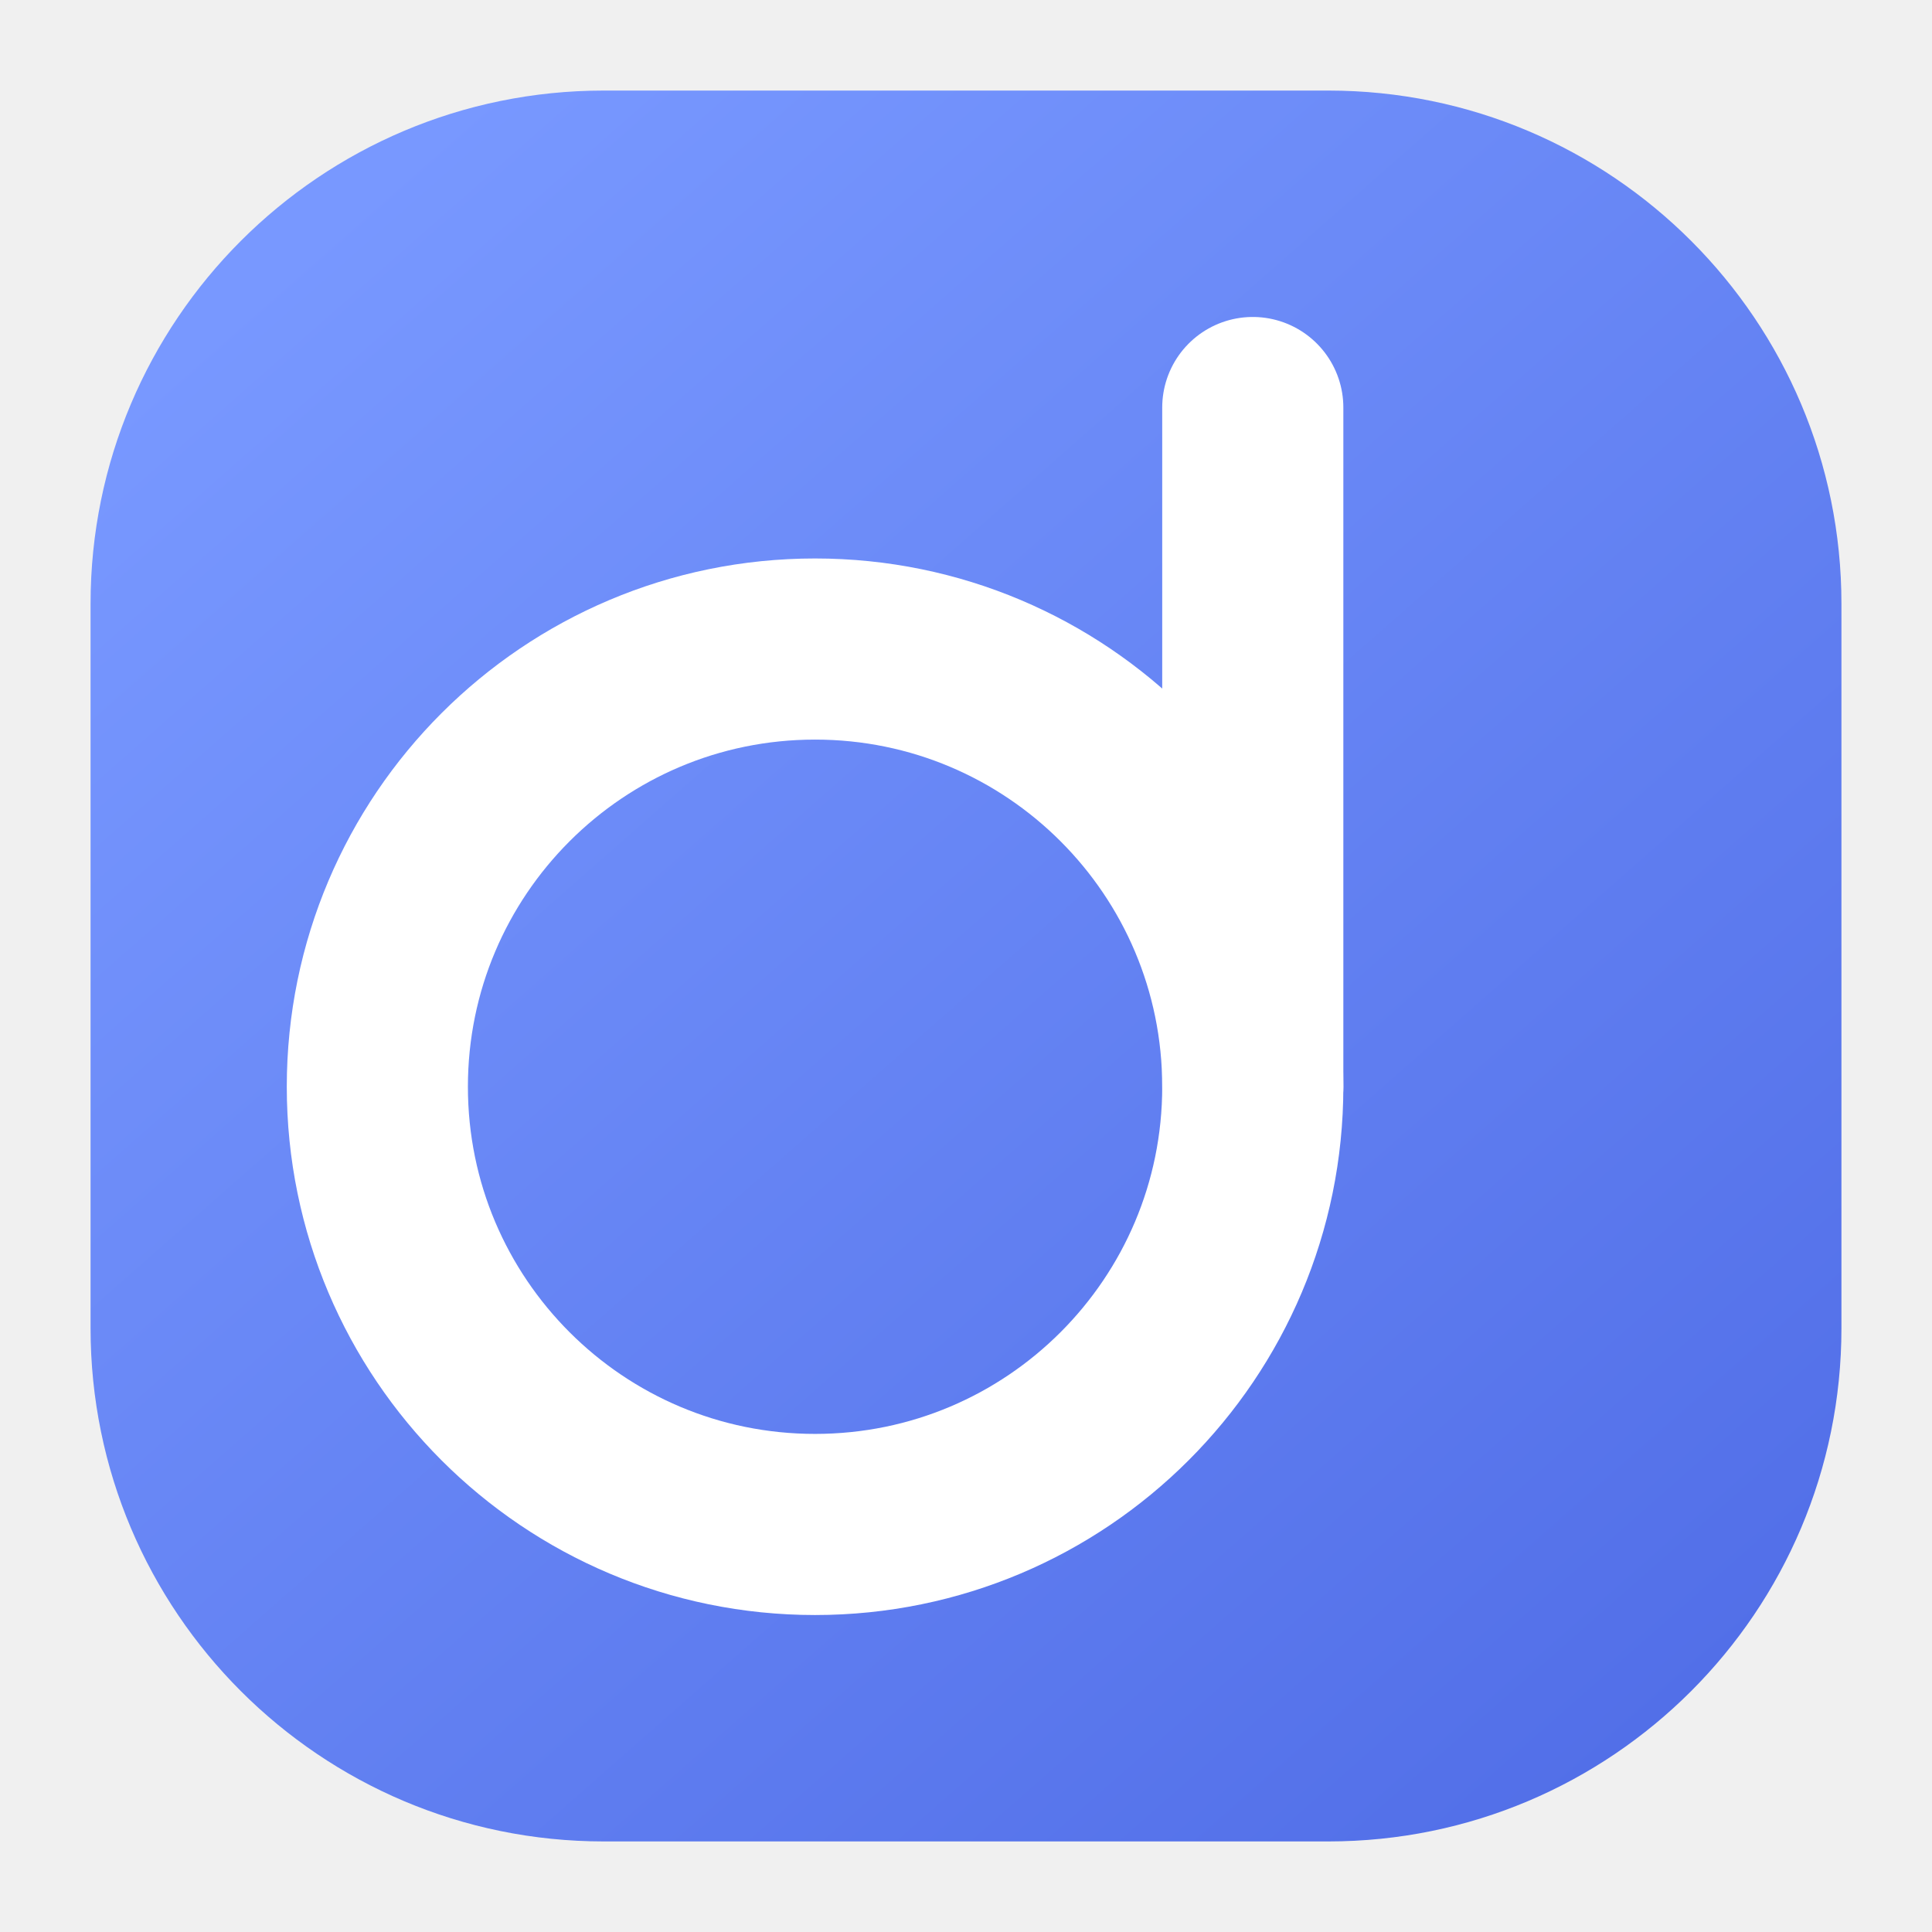
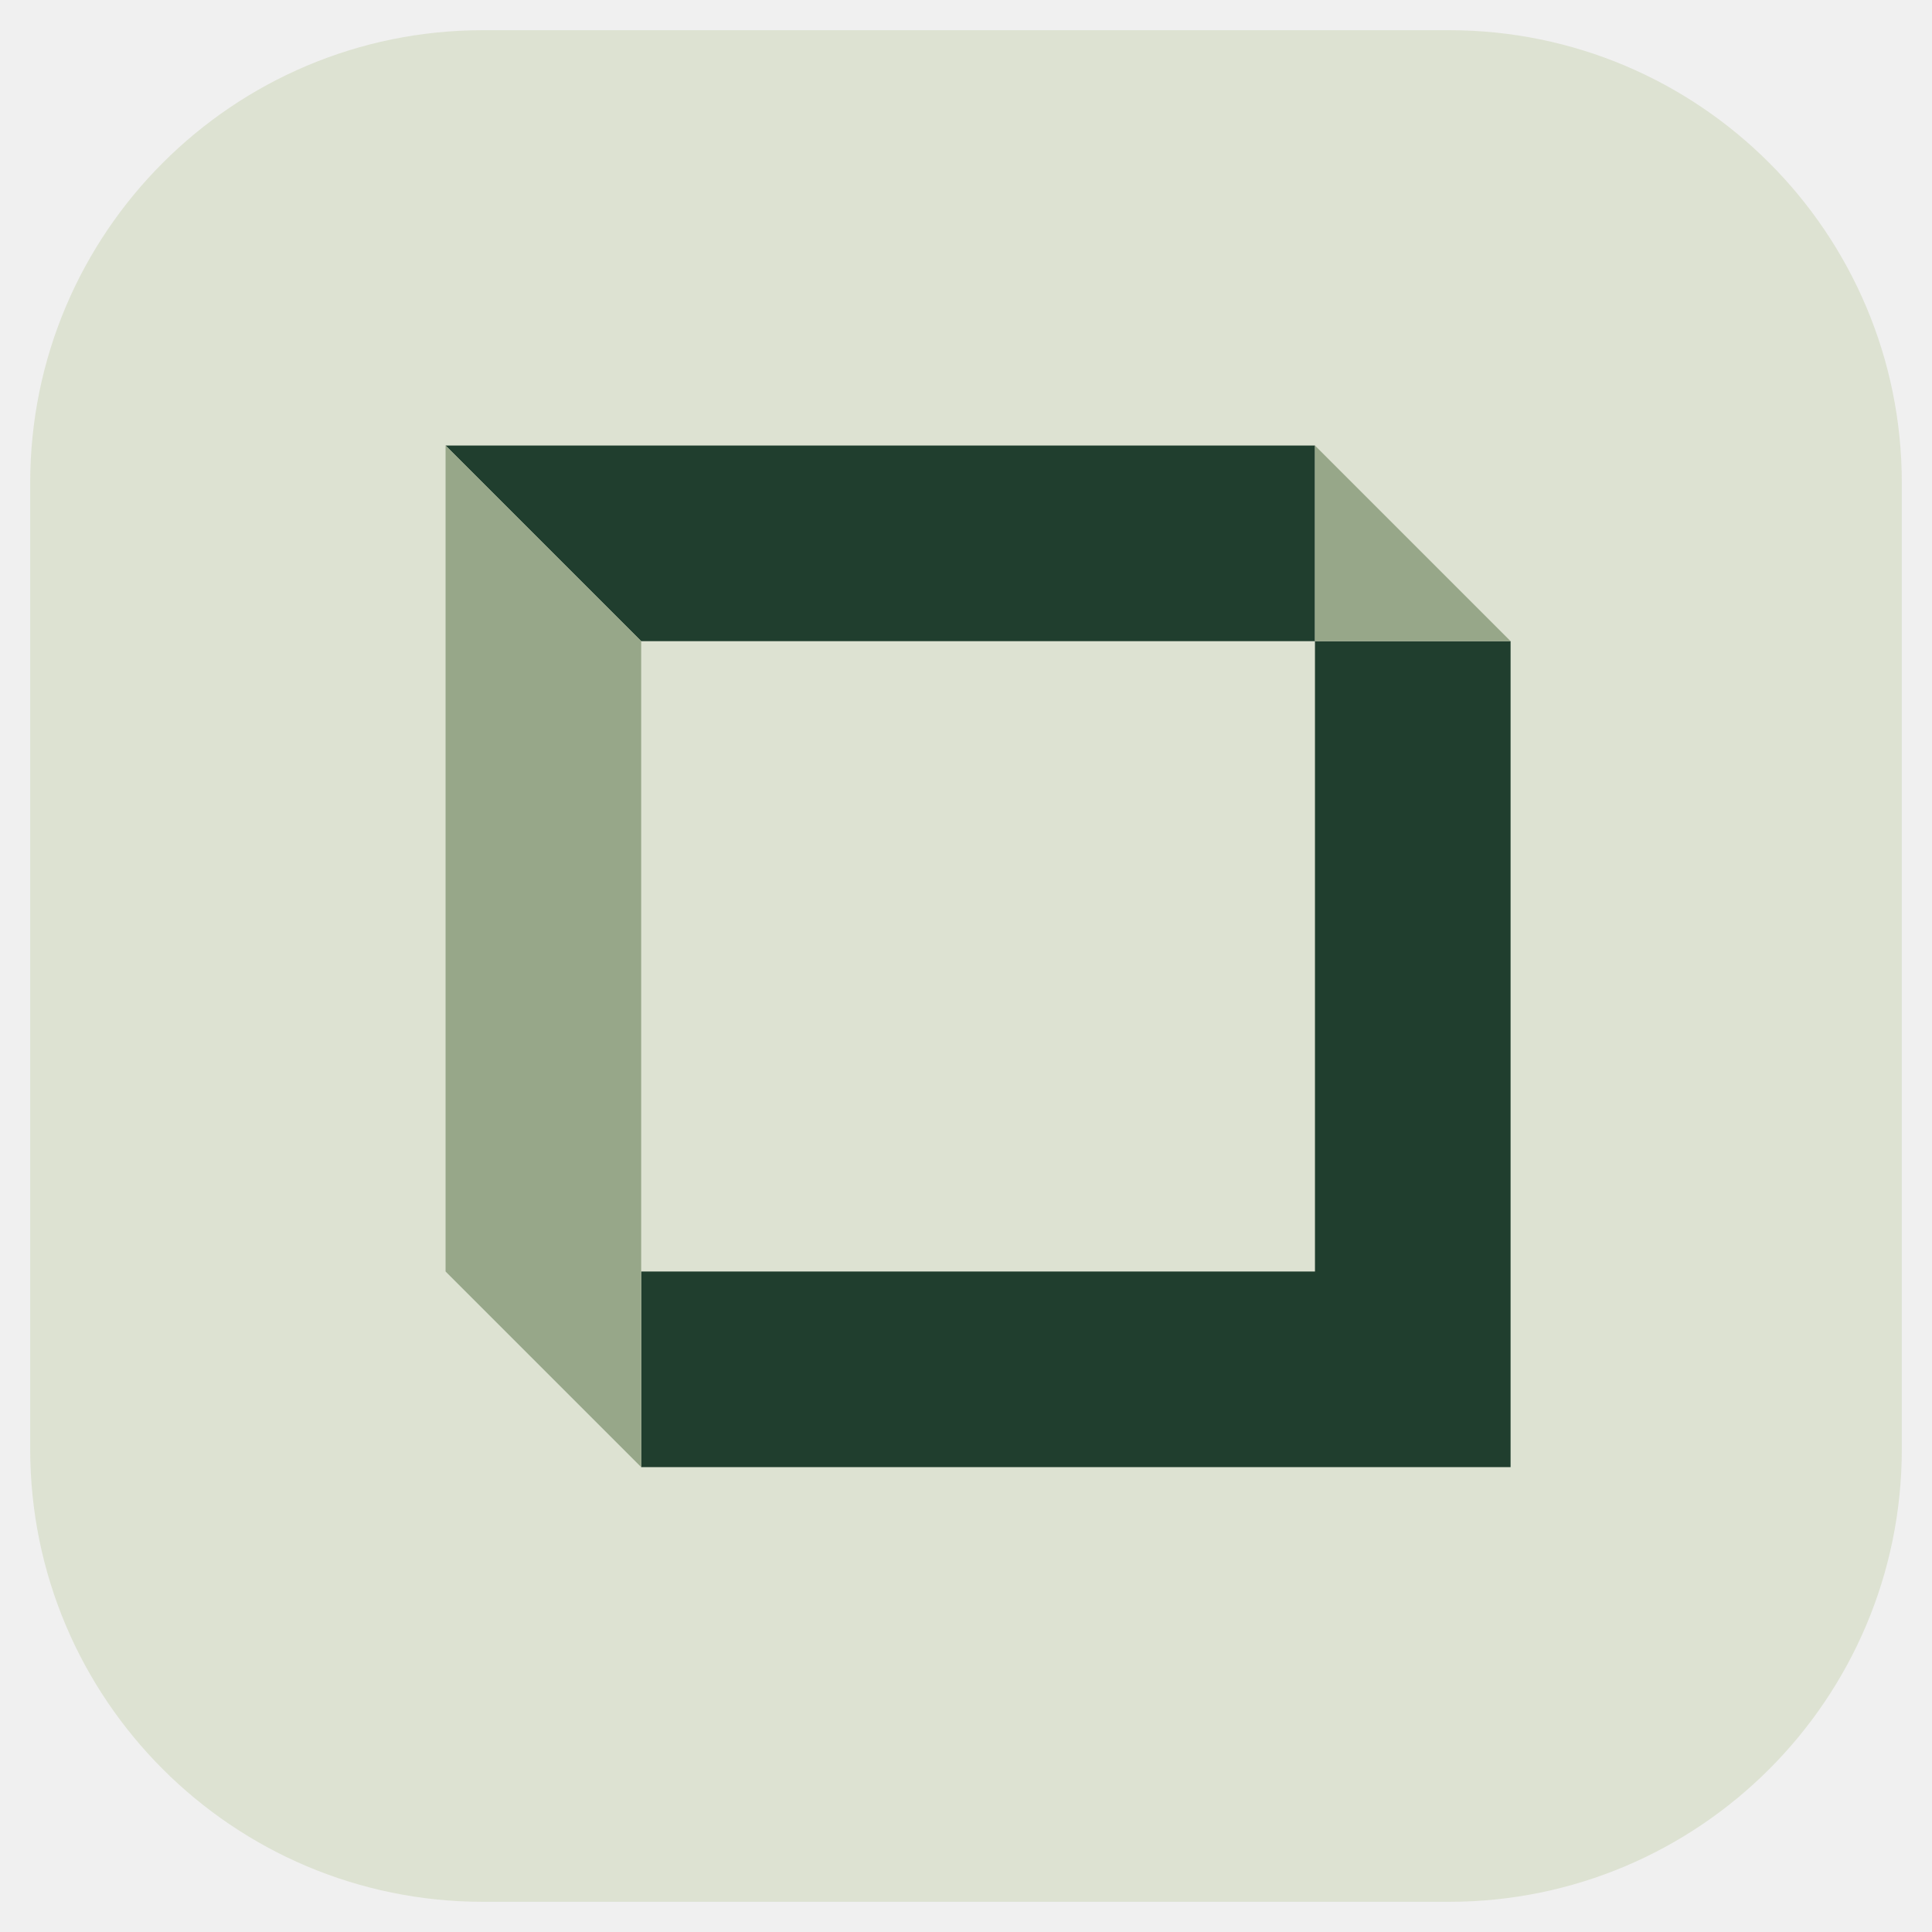
<svg xmlns="http://www.w3.org/2000/svg" viewBox="0 0 64 64" role="img" aria-labelledby="title">
-   <defs>
-     <linearGradient id="dejavu-gradient" x1="10" y1="8" x2="54" y2="58" gradientUnits="userSpaceOnUse">
-       <stop stop-color="#7898FF" />
-       <stop offset="1" stop-color="#526FE8" />
-     </linearGradient>
-   </defs>
-   <rect x="3" y="3" width="58" height="58" rx="17" fill="url(#dejavu-gradient)" />
-   <circle cx="27" cy="36" r="14.5" fill="none" stroke="#fff" stroke-width="6" />
-   <path d="M41.5 13.5V36" fill="none" stroke="#fff" stroke-width="6" stroke-linecap="round" />
+   <rect x="1" y="1" width="62" height="62" rx="15" fill="#DDE2D2" />
+   <g transform="translate(9 9) scale(.72)">
+     <path fill="#203E2E" d="M8 8h40v9H17zM48 17h9v38l-9-9zM17 46h31l9 9H17z" />
+     <path fill="#97A789" d="M8 8l9 9v30l-9-9zM48 8l9 9h-9zM8 38l9 9v8l-9-9z" />
+   </g>
</svg>
